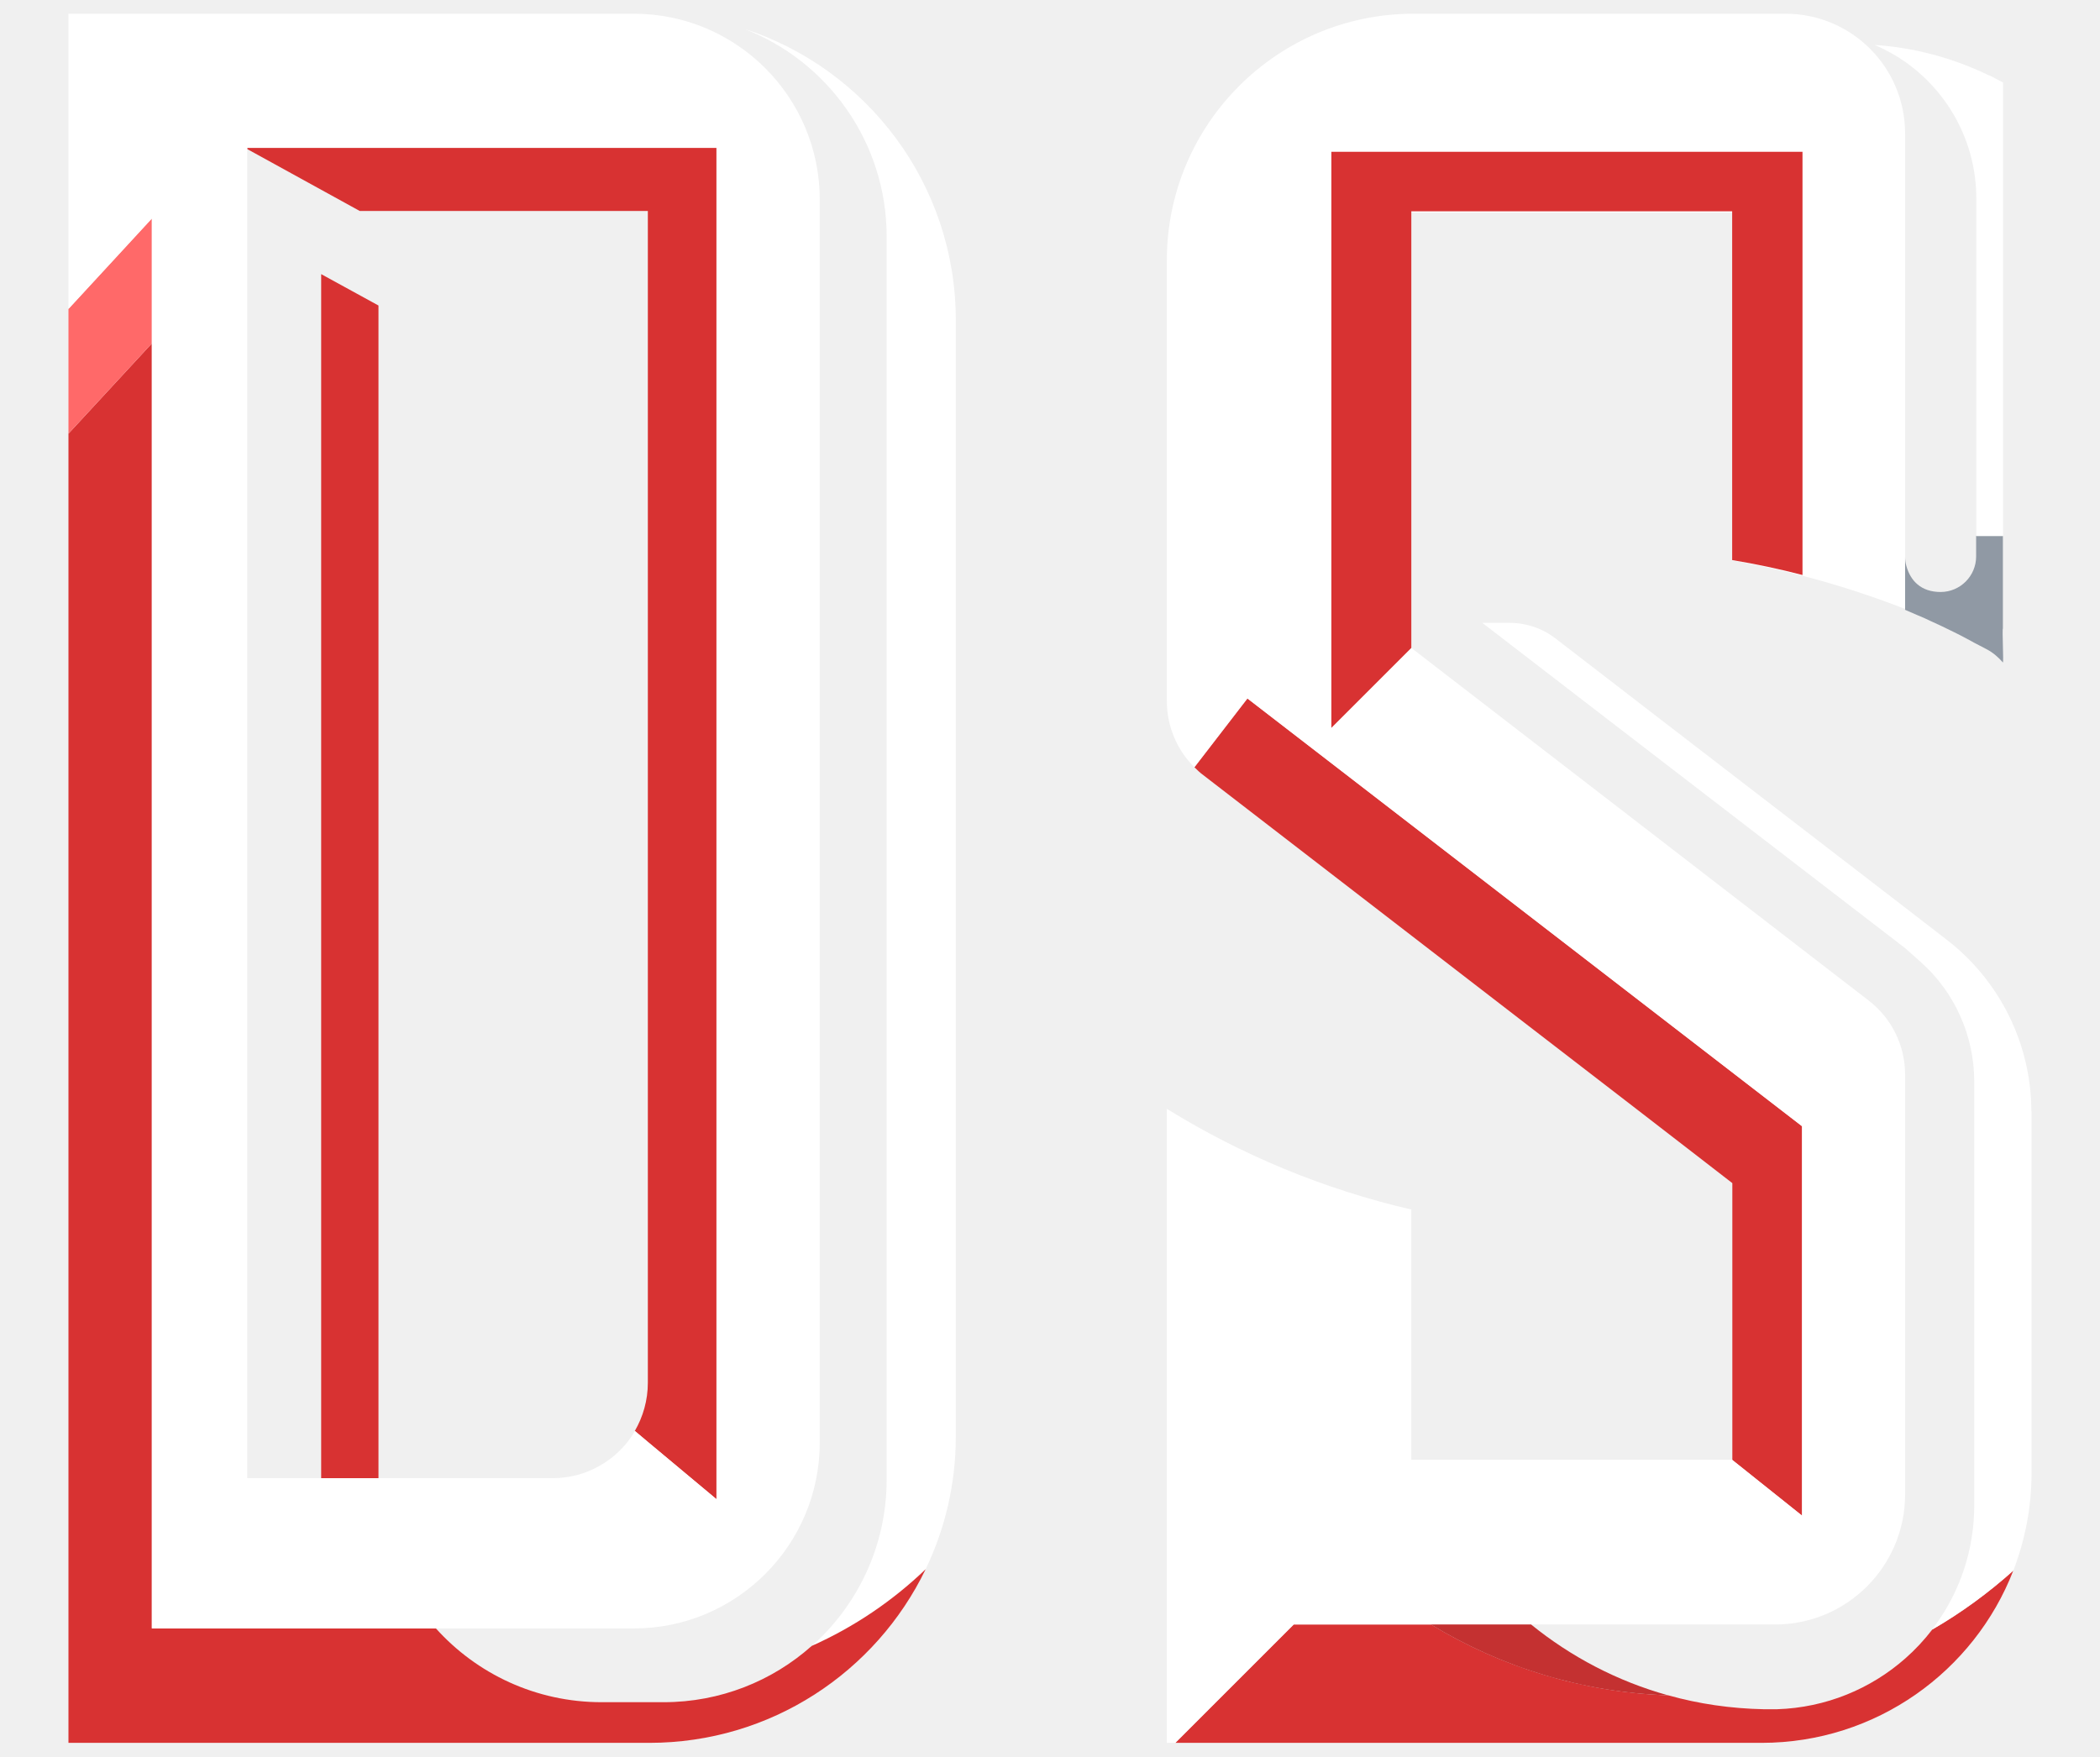
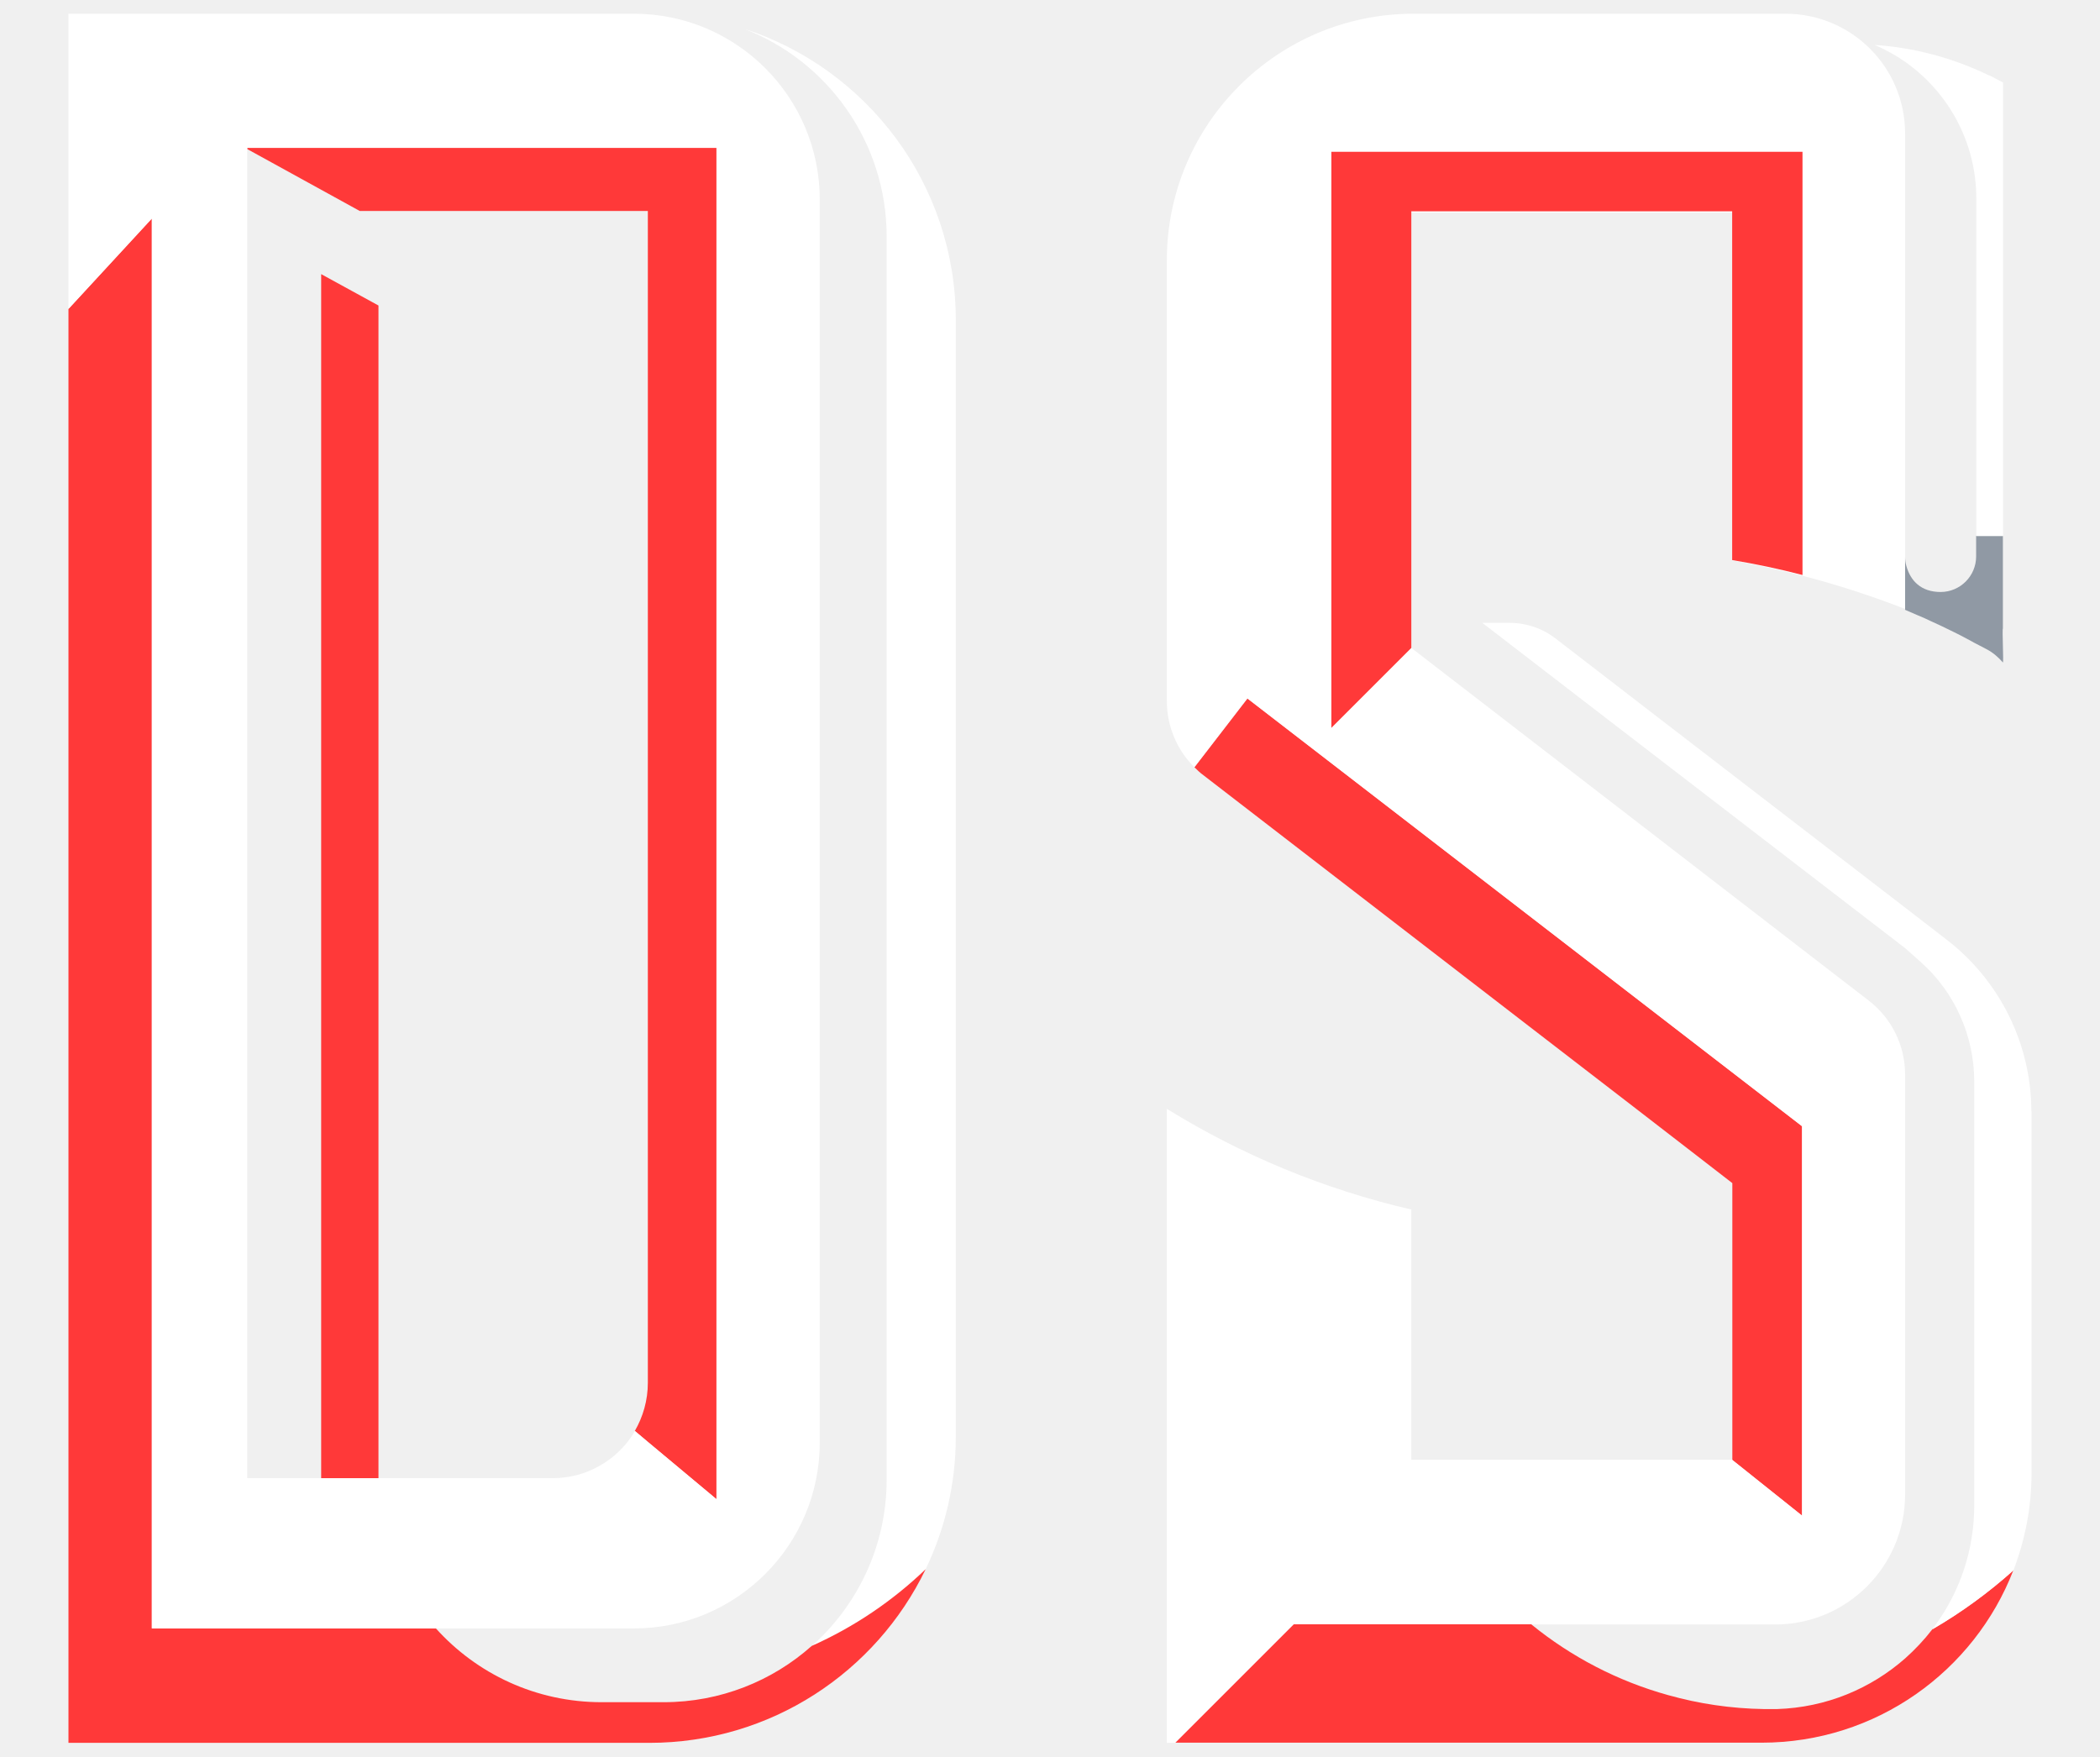
<svg xmlns="http://www.w3.org/2000/svg" id="Layer_1" data-name="Layer 1" width="1224" height="1024" viewBox="0 0 1224 1024">
  <defs>
    <style>
      .cls-1 {
-         fill: #c43131;
+         fill: #ff3939;
      }

-       .cls-1, .cls-2, .cls-3, .cls-4, .cls-5 {
+       .cls-1, .cls-2, .cls-3 {
        stroke-width: 0px;
      }

      .cls-2 {
-         fill: #d83232;
+         fill: #fff;
      }

      .cls-3 {
-         fill: #fff;
-       }
- 
-       .cls-4 {
-         fill: #ff6969;
-       }
- 
-       .cls-5 {
        fill: #9099a4;
      }
    </style>
  </defs>
  <g>
-     <path class="cls-3" d="m557.1,186.6v650.7c0,27.8-6.3,54-17.6,77.5h0c-19.3,18.5-41.7,33.7-66.4,44.8,26.8-23.8,43.7-58.5,43.7-97.2V138c0-55.3-34.6-102.6-83.3-121.3,71.7,23.2,123.6,90.5,123.6,170Z" />
-     <polygon class="cls-2" points="220.6 178.1 220.6 861.7 187.2 861.7 187.2 159.8 220.6 178.1" />
-     <path class="cls-2" d="m473.1,959.5c-22.9,20.4-53.2,32.8-86.3,32.8h-36.1c-38.4,0-72.9-16.6-96.7-43.1H88.5V200.2l-48.6,52.6v763.2h338.5c70.9,0,132.2-41.3,161.1-101.2-19.3,18.5-41.7,33.7-66.4,44.7Z" />
-     <polygon class="cls-4" points="88.5 127.4 88.5 200.2 39.9 252.8 39.9 180.1 88.5 127.4" />
-     <path class="cls-2" d="m220.6,86.2h-76.5v.7l65.6,36.1h167.9v683.1c0,10.2-2.8,19.8-7.6,28.1l7.6,6.4,40,33.4V86.2h-197.1Z" />
-     <path class="cls-3" d="m369.4,8H39.9v172.1l48.6-52.7v821.9h280.9c59.9,0,108.4-48.6,108.4-108.4V116.4c0-59.9-48.6-108.4-108.4-108.4Zm48.3,866l-40-33.4-7.6-6.4c-5,8.6-12.3,15.7-21,20.5-8,4.5-17.2,7-27.1,7h-177.9V86.2h273.5v787.7Z" />
+     <path class="cls-2" d="m557.1,186.6v650.7c0,27.8-6.3,54-17.6,77.5h0c-19.3,18.5-41.7,33.7-66.4,44.8,26.8-23.8,43.7-58.5,43.7-97.2V138c0-55.3-34.6-102.6-83.3-121.3,71.7,23.2,123.6,90.5,123.6,170Z" />
+     <polygon class="cls-1" points="220.6 178.1 220.6 861.7 187.2 861.7 187.2 159.8 220.6 178.1" />
+     <path class="cls-1" d="m473.1,959.5c-22.9,20.4-53.2,32.8-86.3,32.8h-36.1c-38.4,0-72.9-16.6-96.7-43.1H88.5V127.4l-48.6,52.7v835.9h338.5c70.9,0,132.2-41.3,161.1-101.2-19.3,18.5-41.7,33.7-66.4,44.7Z" />
+     <path class="cls-1" d="m220.6,86.2h-76.5v.7l65.6,36.1h167.9v683.1c0,10.2-2.8,19.8-7.6,28.1l7.6,6.4,40,33.4V86.2h-197.1Z" />
+     <path class="cls-2" d="m369.4,8H39.9v172.1l48.6-52.7v821.9h280.9c59.9,0,108.4-48.6,108.4-108.4V116.4c0-59.9-48.6-108.4-108.4-108.4Zm48.3,866l-40-33.4-7.6-6.4c-5,8.6-12.3,15.7-21,20.5-8,4.5-17.2,7-27.1,7h-177.9V86.2h273.5v787.7Z" />
  </g>
  <g>
-     <path class="cls-2" d="m727.1,407.2l-30.9,40.1c1.6,1.6,3.3,3.2,5.2,4.6l189.6,146.2,63.2,48.7,32.1,24.8,23.4,18.1v161.4l40.7,32.5v-227l-323.3-249.4Z" />
-     <path class="cls-2" d="m1173.5,915.5c-22.8,58.8-80,100.5-146.8,100.5h-341.6l69-69h80c40.6,24.7,87.8,39.5,138.3,41.3h0c17.8,5,36.4,7.7,55.7,8.1h.2c.6,0,1.2,0,1.8,0,.6,0,1.2,0,1.8,0s1.2,0,1.8,0c.6,0,1.2,0,1.8,0h.2c28.6-.9,54.7-11.9,74.8-29.6,5.8-5.1,11-10.7,15.7-16.8,17-9.8,32.8-21.4,47.3-34.4Z" />
-     <path class="cls-3" d="m1110.4,355V77.8c0-38.6-31.2-69.8-69.8-69.8h-216.7c-79.4,0-143.8,64.4-143.8,143.8v256.9c0,14.5,5.8,28.4,16,38.5l30.9-40.1,323.3,249.4v227l-40.7-32.5h-187v-145.9c-51.1-11.8-99.1-31.9-142.5-58.7v369.6h4.9l69-69h280.6c41.8,0,75.8-33.9,75.8-75.8v-244.8c0-16.9-7.8-32.8-21.2-43.1l-266.6-205.6V123.9h187v202.8c34.9,6.2,68.6,15.7,100.8,28.3Z" />
-     <path class="cls-1" d="m892.4,947c23.2,18.8,50.3,33.1,79.9,41.3-50.5-1.7-97.7-16.6-138.3-41.3h58.4Z" />
-     <path class="cls-3" d="m1184.1,648v210.6c0,20.1-3.8,39.3-10.6,56.9-14.5,13-30.4,24.6-47.3,34.4.7-1,1.4-1.9,2.1-2.9,14.1-19.5,22.4-43.5,22.4-69.5v-247c0-26.7-11.4-52.2-31.4-69.9l-8.9-7.9-173.3-133.3-73.1-56.3h15.9c9.7,0,19.2,3.2,26.9,9.2l57.2,44.1,146.3,112.6,24.2,18.7c31.2,24,49.5,61.1,49.5,100.4Z" />
-     <path class="cls-2" d="m822.6,88.5h-46.6v335.8l46.6-46.6V123.2h187v203.3c13.9,2.3,27.6,5.2,41,8.7V88.5h-228Z" />
-     <path class="cls-5" d="m1167.4,366.1v-53.7h-15.6v12c0,11.4-9.3,20.7-20.7,20.7s-17.6-6.5-20-15.3c-.5-1.7-.7-3.5-.7-5.3v31c.2.1.5.2.7.3,2.2.9,4.5,1.9,6.7,2.9.3.1.7.3,1,.4,2.2.9,4.3,1.9,6.4,2.9,4.7,2.1,9.3,4.3,13.9,6.6,2.3,1.1,4.6,2.3,6.8,3.5,1.9,1,2.5,1.3,4.6,2.5,6.6,3.5,6.9,3.5,8.4,4.4,2.3,1.3,5.3,3.5,8.5,7.2.5-.3-.5-19.5,0-19.8Z" />
-     <path class="cls-3" d="m1159.4,44s0,0,0,0c-15.2-7.4-31.7-12.8-48.9-15.7-5.8-1-11.8-1.7-17.8-2.1,6.3,2.7,12.2,6,17.8,9.9,25,17.6,41.4,46.7,41.4,79.6v196.8h15.6V48.1c-2.6-1.4-5.3-2.8-8-4.2Z" />
+     <path class="cls-1" d="m727.1,407.2l-30.9,40.1c1.6,1.6,3.3,3.2,5.2,4.6l189.6,146.2,63.2,48.7,32.1,24.8,23.4,18.1v161.4l40.7,32.5v-227l-323.3-249.4Z" />
+     <path class="cls-2" d="m1110.4,355V77.8c0-38.6-31.2-69.8-69.8-69.8h-216.7c-79.4,0-143.8,64.4-143.8,143.8v256.9c0,14.5,5.8,28.4,16,38.5l30.9-40.1,323.3,249.4v227l-40.7-32.5h-187v-145.9c-51.1-11.8-99.1-31.9-142.5-58.7v369.6h4.9l69-69h280.6c41.8,0,75.8-33.9,75.8-75.8v-244.8c0-16.9-7.8-32.8-21.2-43.1l-266.6-205.6V123.9h187v202.8c34.9,6.2,68.6,15.7,100.8,28.3Z" />
+     <path class="cls-1" d="m1126.2,949.9c-4.7,6.1-10,11.7-15.7,16.8-20.1,17.7-46.1,28.7-74.8,29.6h-.2c-.6,0-1.2,0-1.8,0-.6,0-1.2,0-1.8,0s-1.2,0-1.8,0c-.6,0-1.2,0-1.8,0h-.2c-19.2-.3-37.9-3.1-55.7-8.1h0c-29.6-8.2-56.7-22.4-79.9-41.3h-138.4l-69,69h341.6c66.9,0,124-41.7,146.8-100.5-14.5,13-30.4,24.6-47.3,34.4Z" />
+     <path class="cls-2" d="m1184.1,648v210.6c0,20.1-3.8,39.3-10.6,56.9-14.5,13-30.4,24.6-47.3,34.4.7-1,1.4-1.9,2.1-2.9,14.1-19.5,22.4-43.5,22.4-69.5v-247c0-26.7-11.4-52.2-31.4-69.9l-8.9-7.9-173.3-133.3-73.1-56.3h15.9c9.7,0,19.2,3.2,26.9,9.2l57.2,44.1,146.3,112.6,24.2,18.7c31.2,24,49.5,61.1,49.5,100.4Z" />
+     <path class="cls-1" d="m822.6,88.5h-46.6v335.8l46.6-46.6V123.2h187v203.3c13.9,2.3,27.6,5.2,41,8.7V88.5h-228Z" />
+     <path class="cls-3" d="m1167.4,366.1v-53.7h-15.6v12c0,11.4-9.3,20.7-20.7,20.7s-17.6-6.5-20-15.3c-.5-1.7-.7-3.5-.7-5.3v31c.2.1.5.2.7.3,2.2.9,4.5,1.9,6.7,2.9.3.1.7.3,1,.4,2.2.9,4.3,1.9,6.4,2.9,4.7,2.1,9.3,4.3,13.9,6.6,2.3,1.1,4.6,2.3,6.8,3.5,1.9,1,2.5,1.3,4.6,2.5,6.6,3.5,6.9,3.5,8.4,4.4,2.3,1.3,5.3,3.5,8.5,7.2.5-.3-.5-19.5,0-19.8Z" />
+     <path class="cls-2" d="m1159.4,44s0,0,0,0c-15.2-7.4-31.7-12.8-48.9-15.7-5.8-1-11.8-1.7-17.8-2.1,6.3,2.7,12.2,6,17.8,9.9,25,17.6,41.4,46.7,41.4,79.6v196.8h15.6V48.1c-2.6-1.4-5.3-2.8-8-4.2Z" />
  </g>
</svg>
